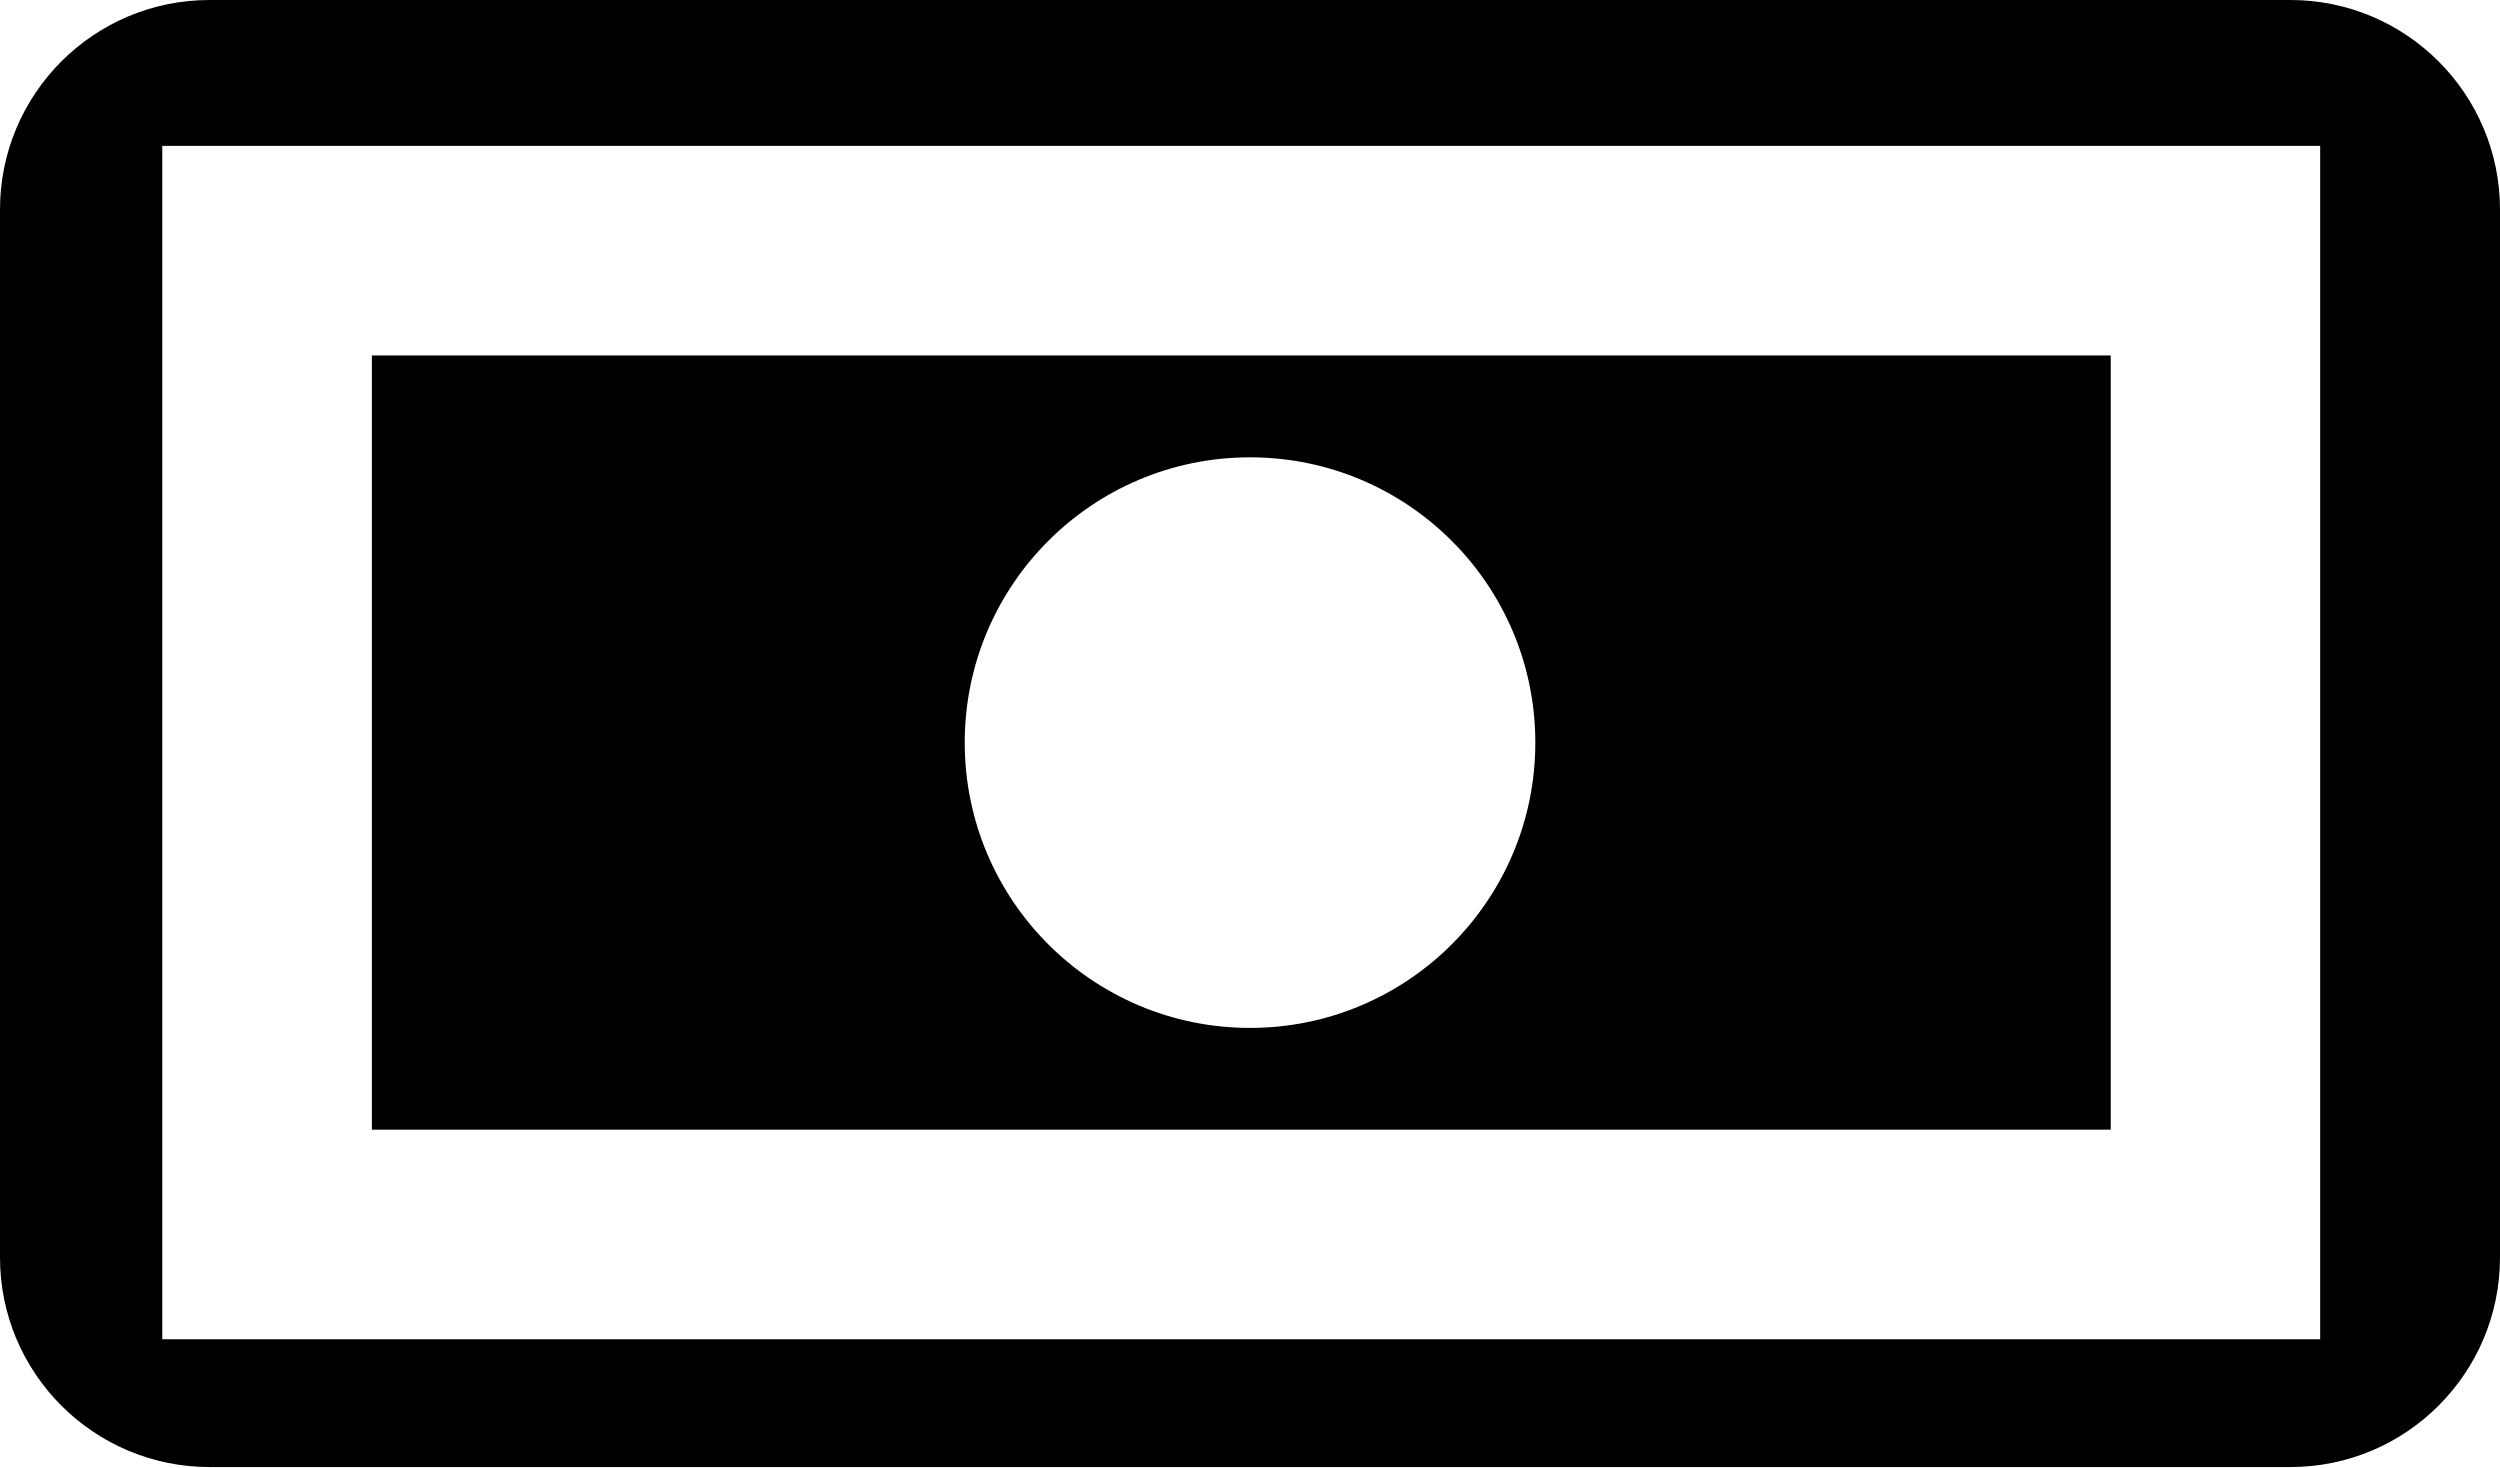
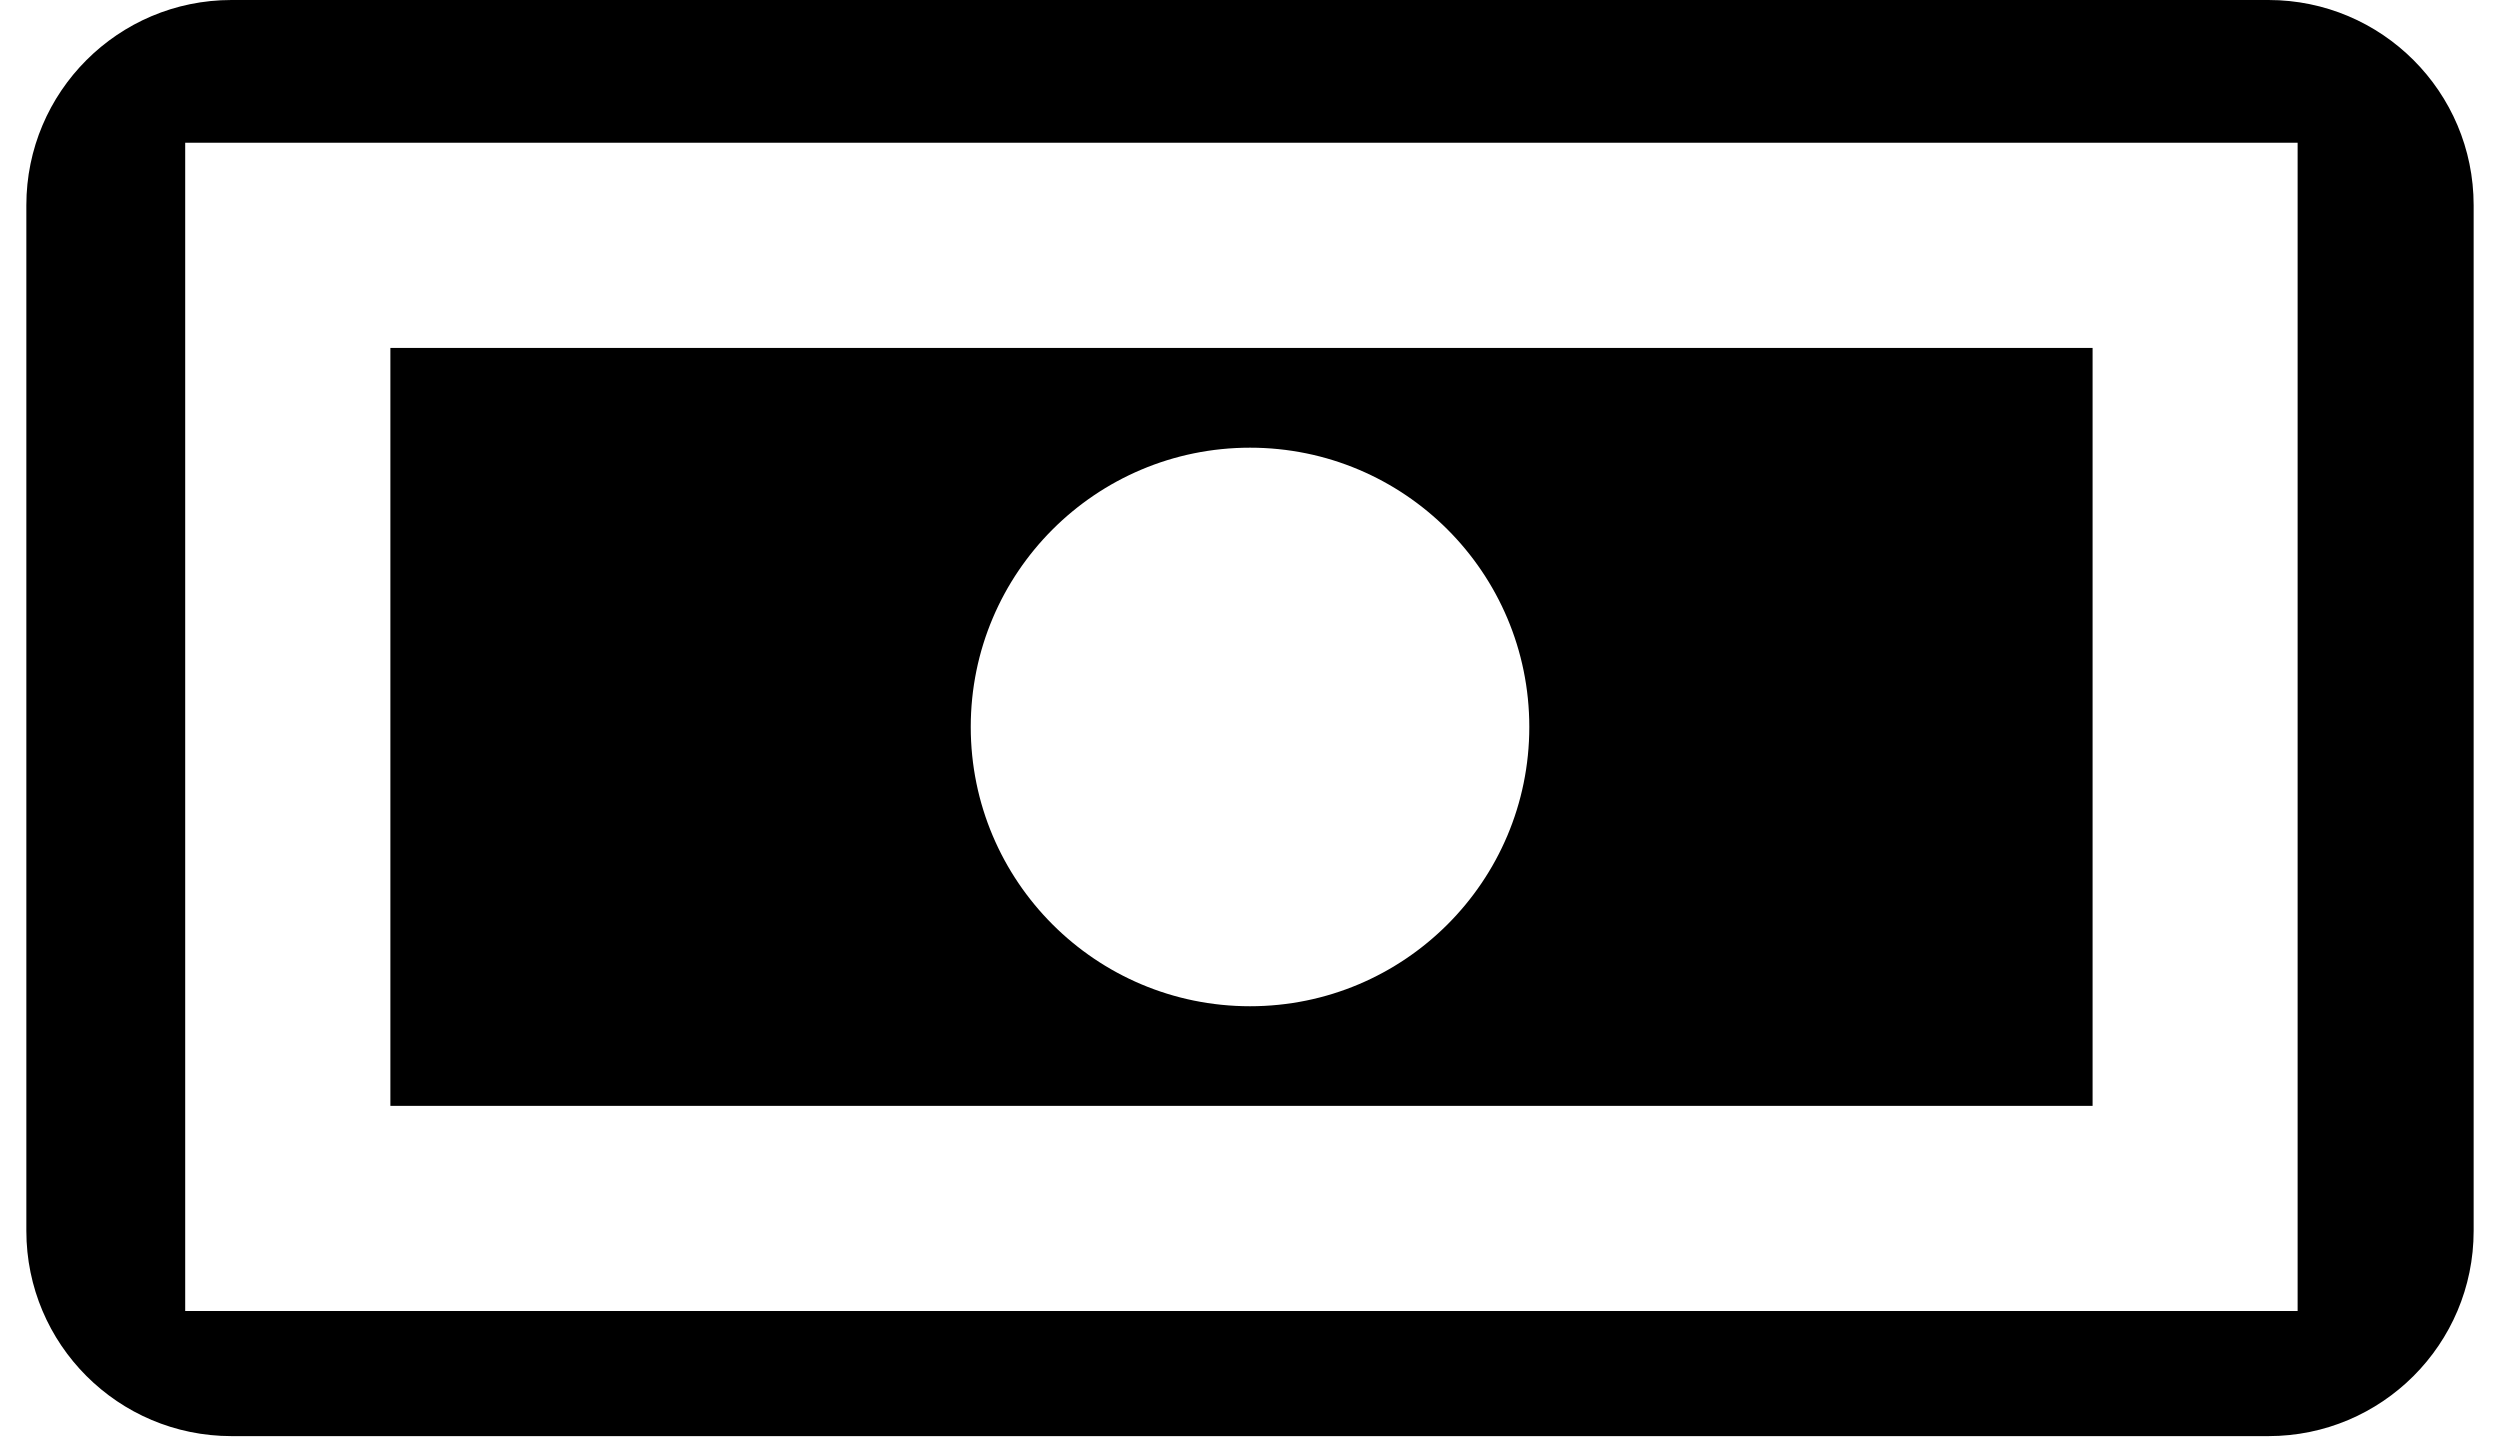
- <svg xmlns="http://www.w3.org/2000/svg" version="1.1" id="Money" x="0" y="0" width="46.575" height="27.332" viewBox="46.212 56.834 46.575 27.332" xml:space="preserve">
+ <svg xmlns="http://www.w3.org/2000/svg" version="1.1" id="Money" x="0" y="0" width="47" height="27" viewBox="46.212 56.834 46.575 27.332" xml:space="preserve">
  <path d="M88.882 56.834H50.116a3.905 3.905 0 00-3.904 3.905V80.26a3.905 3.905 0 003.904 3.905h38.766a3.906 3.906 0 003.905-3.905V60.739a3.906 3.906 0 00-3.905-3.905zm-39.647 24.95V59.551h40.202v22.233H49.235z" />
  <path d="M53.14 77.88h32.395V63.456H53.14V77.88zM69.5 65.354a5.315 5.315 0 110 10.63 5.315 5.315 0 010-10.63z" />
</svg>
